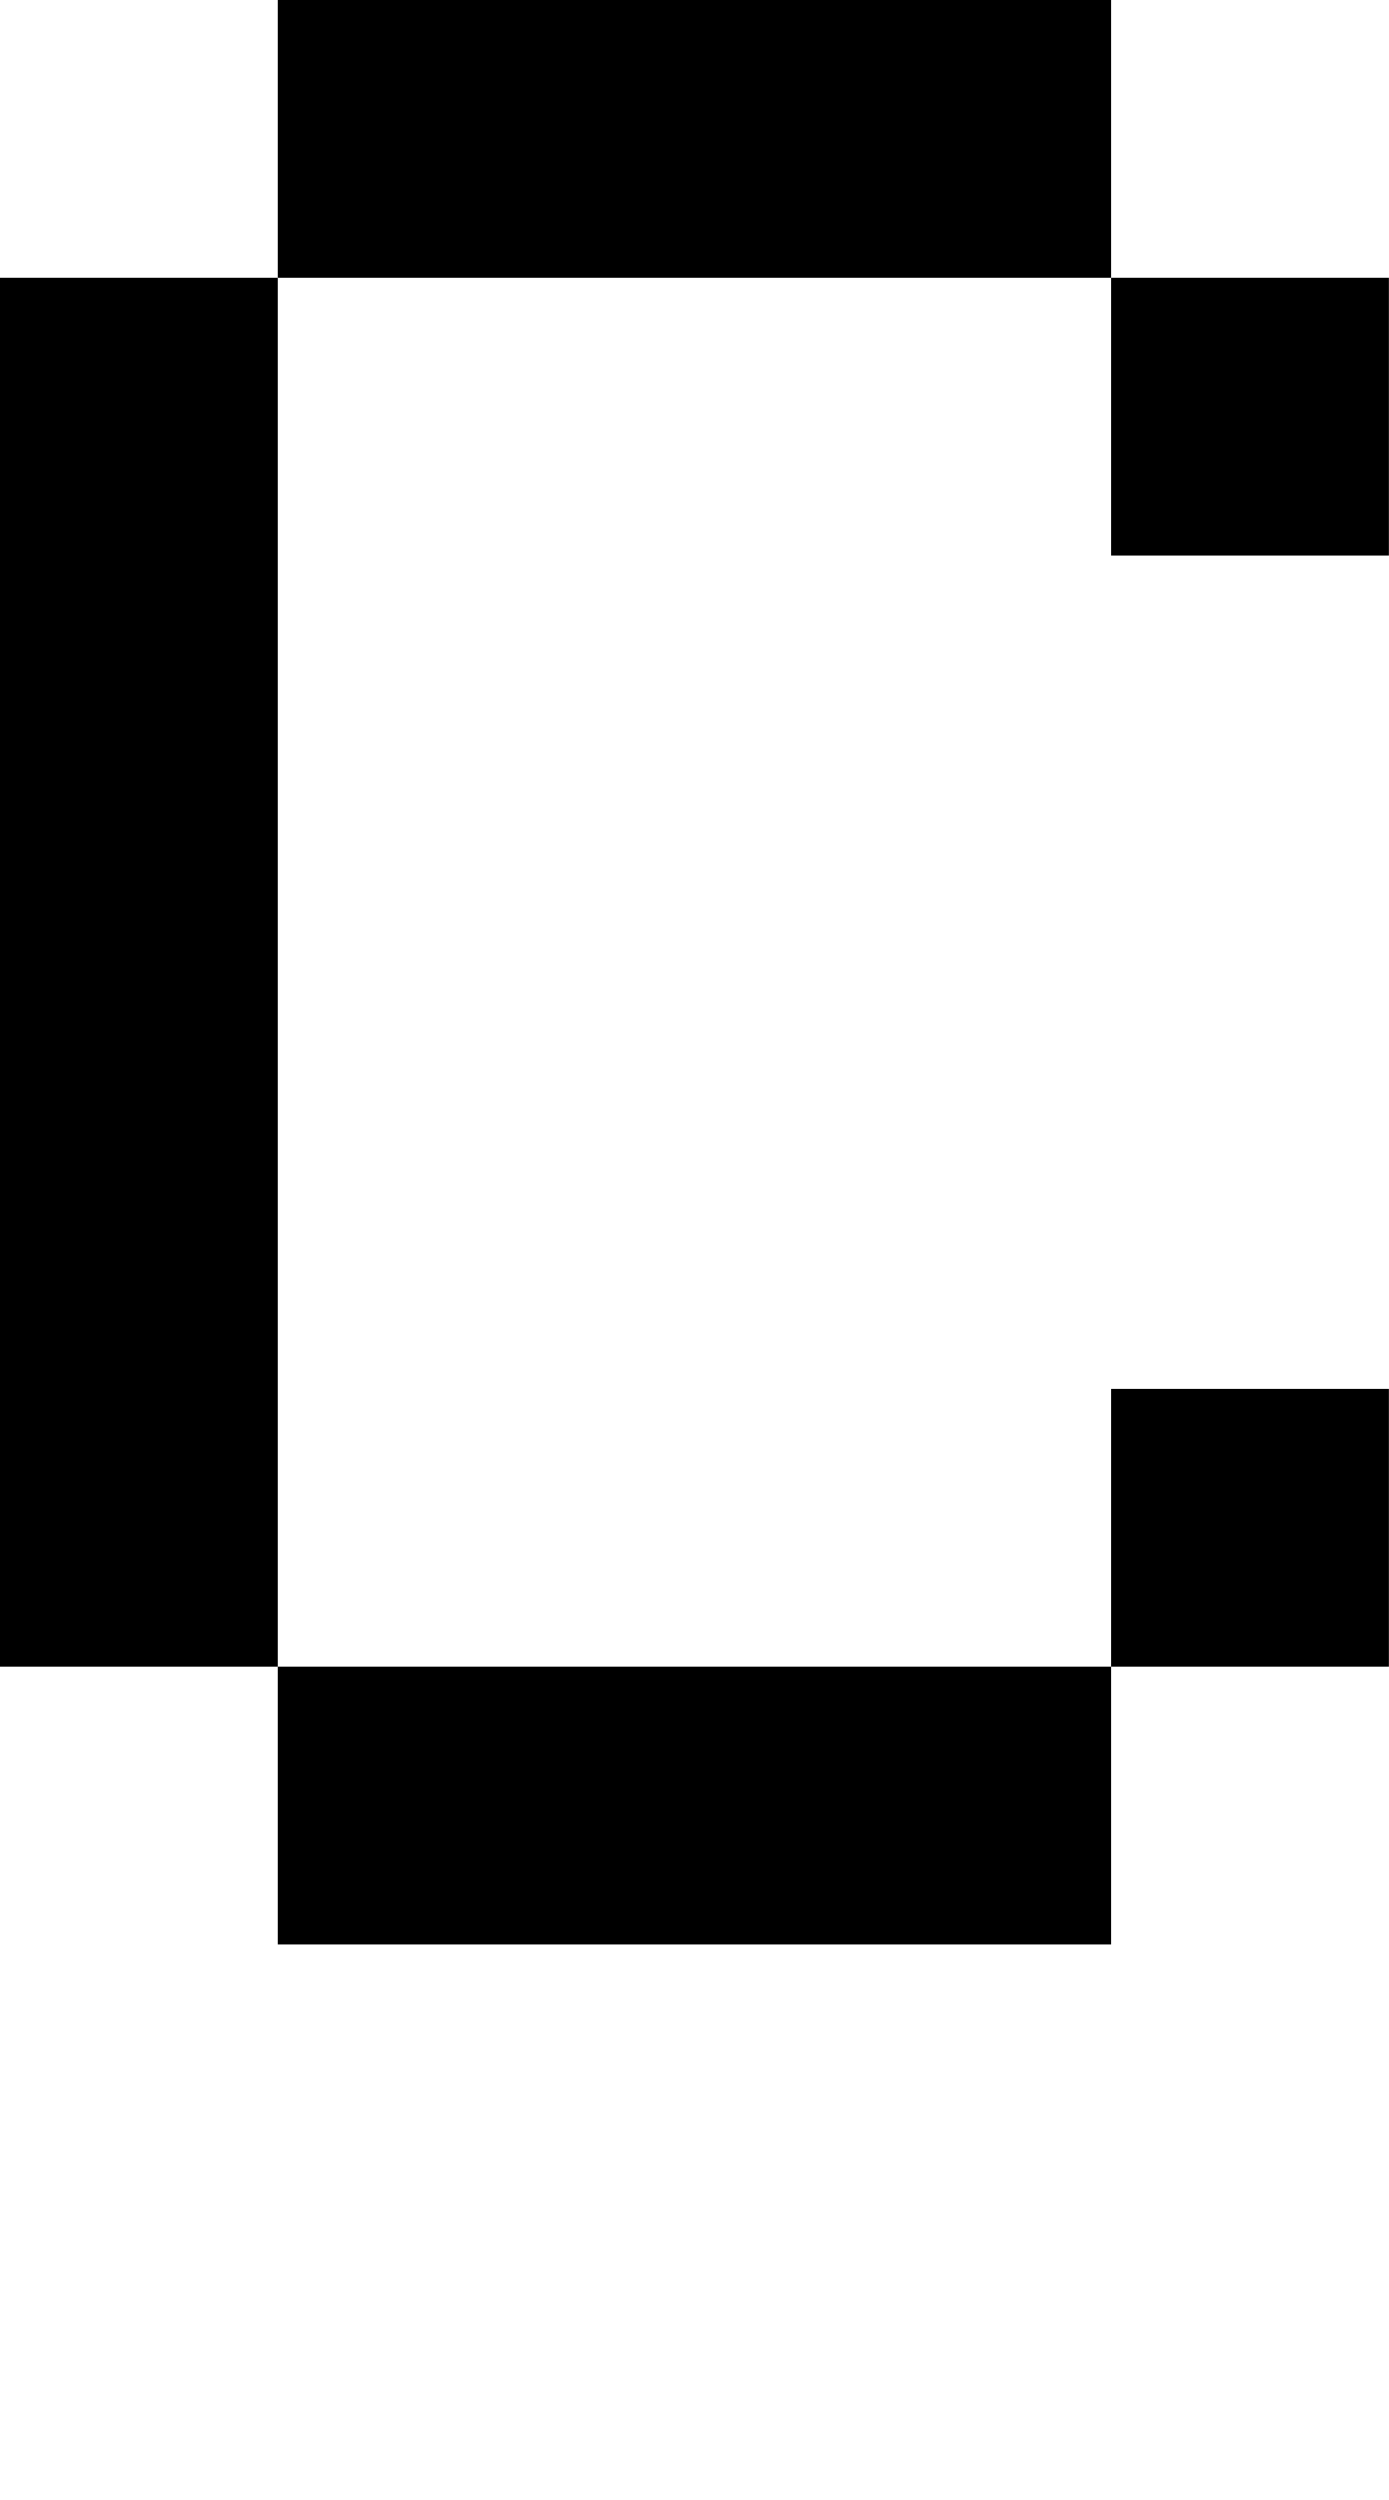
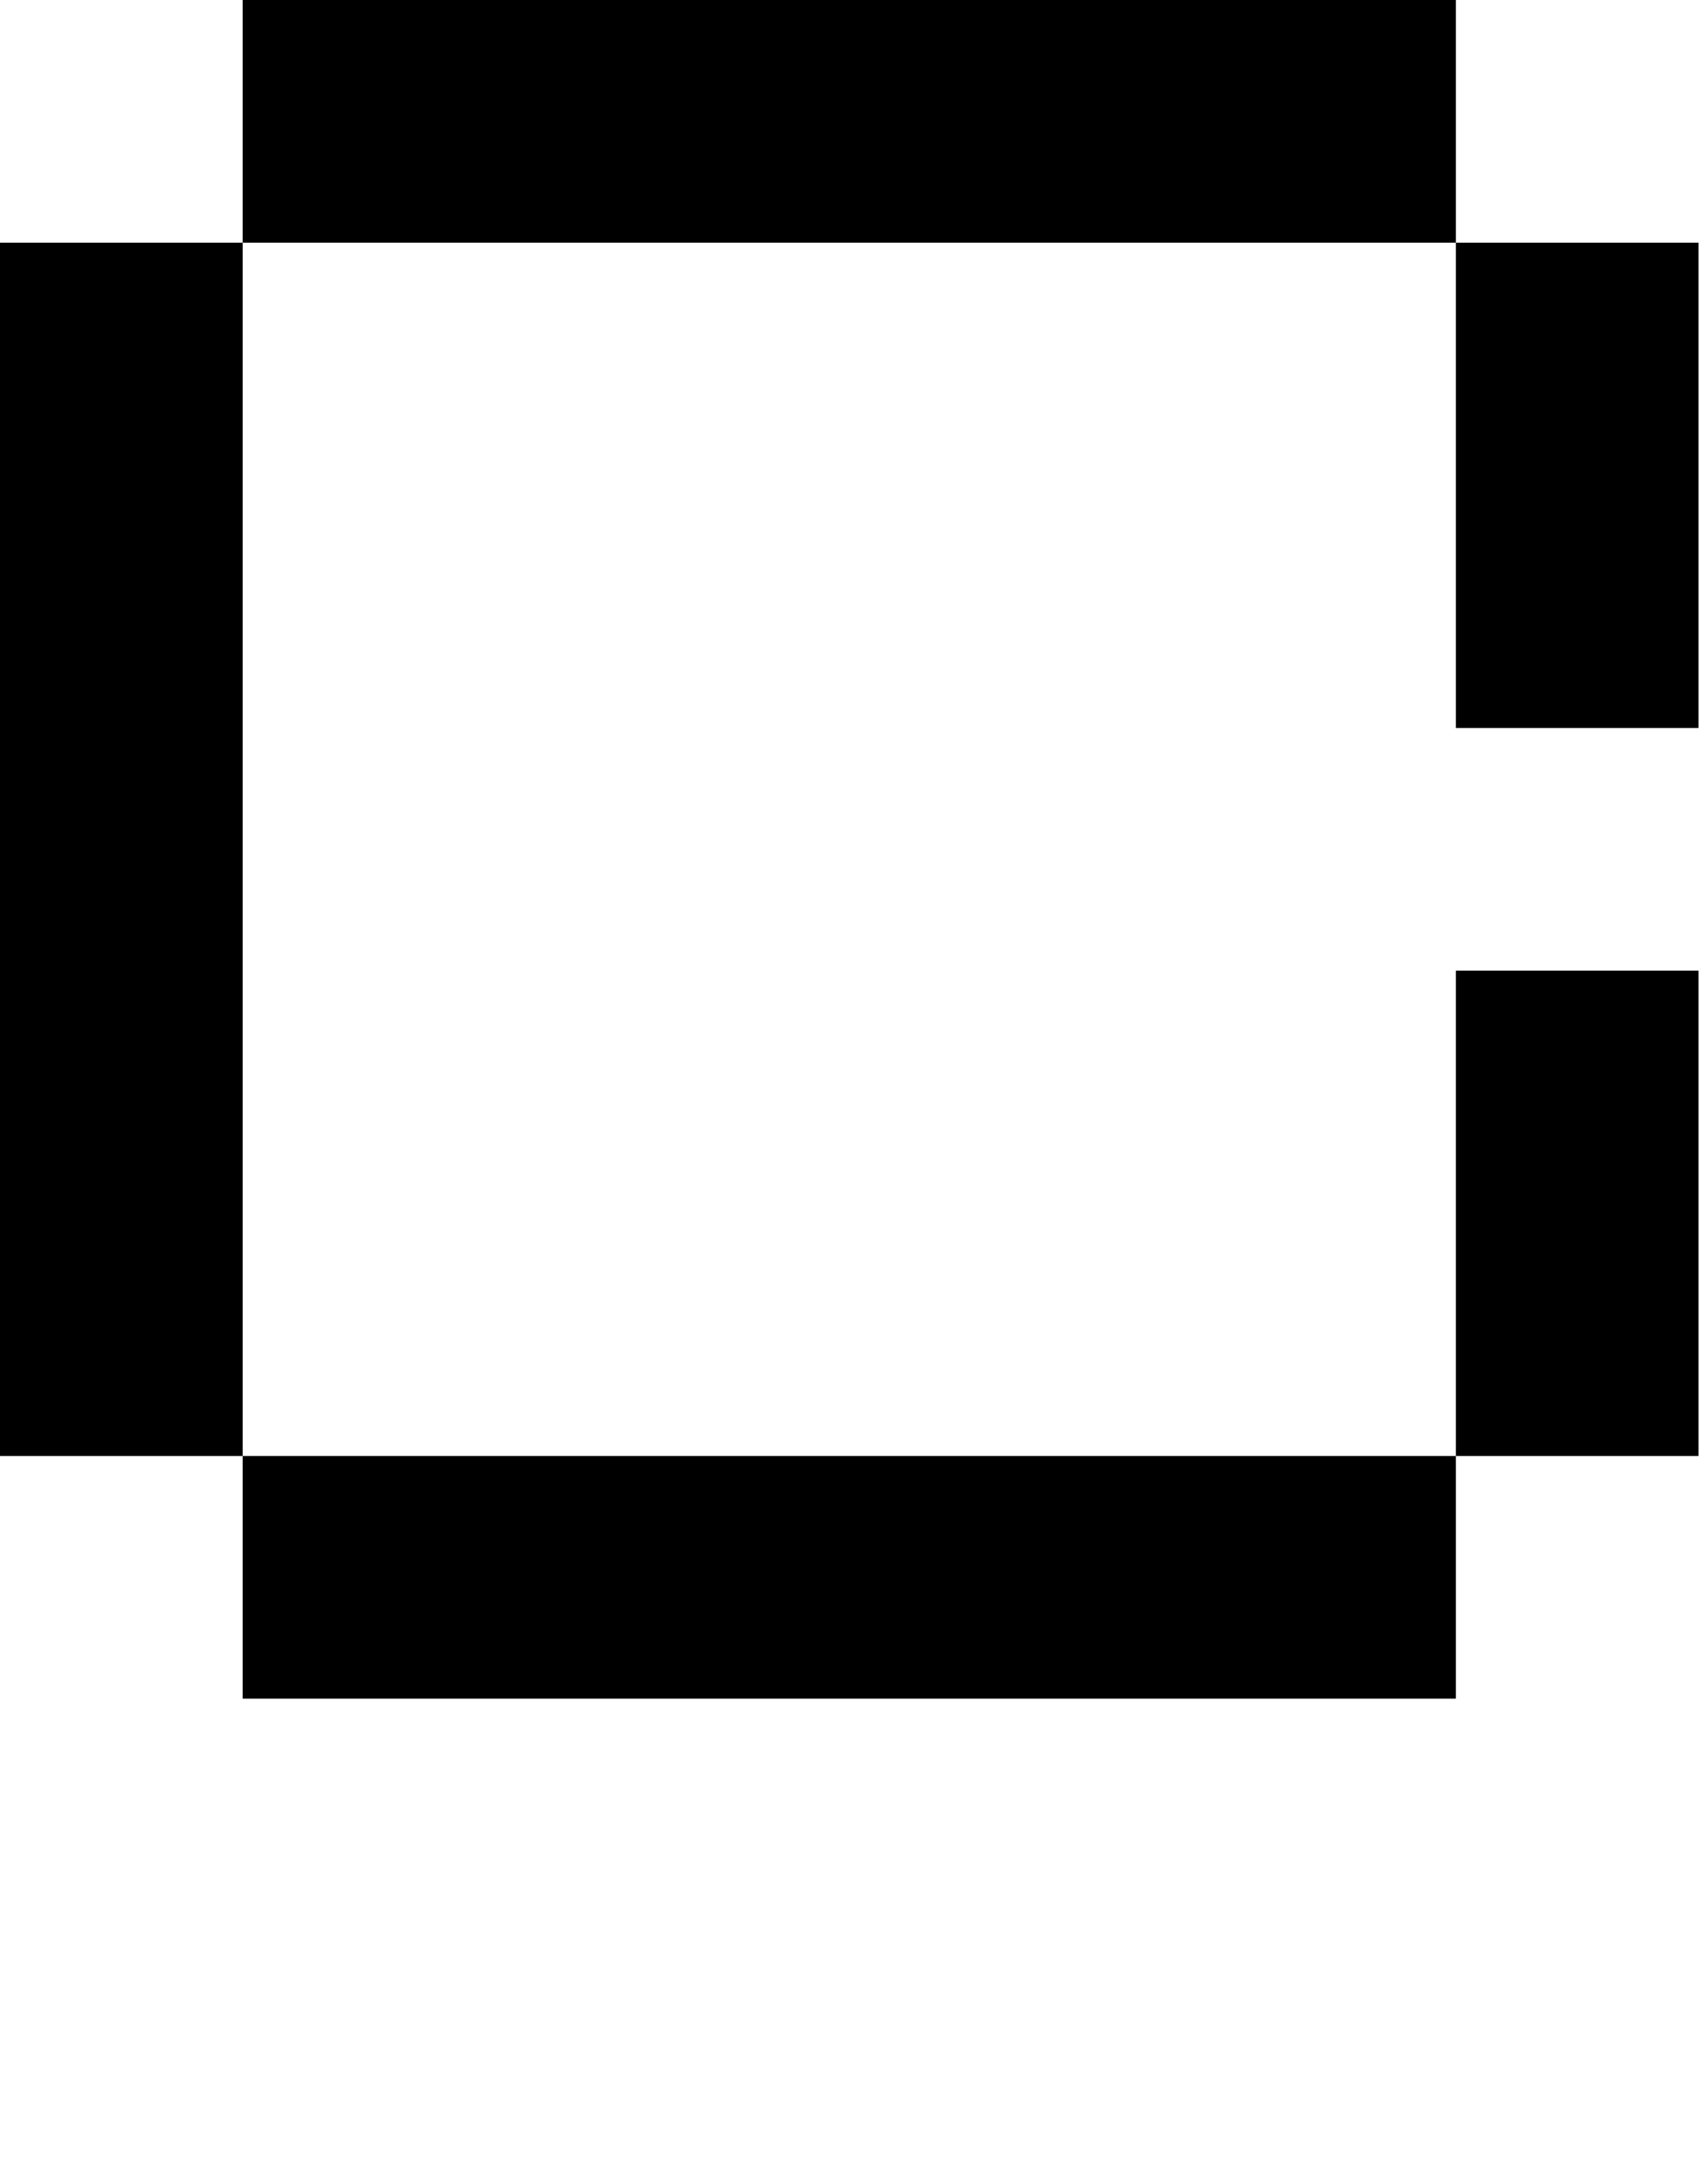
- <svg xmlns="http://www.w3.org/2000/svg" viewBox="0,0,5,9">
-   <path d="       M1,1       L1,0       L4,0       L4,1       L5,1       L5,2       L4,2       L4,1       Z       L1,6       L4,6       L4,5       L5,5       L5,6       L4,6       L4,7       L1,7       L1,6       L0,6       L0,1       Z" />
+ <svg xmlns="http://www.w3.org/2000/svg" viewBox="0,0,7,9">
+   <path d="       M1,1       L1,0       L6,0       L6,1       L7,1       L7,3       L6,3       L6,1       Z       L1,6       L6,6       L6,4       L7,4       L7,6       L6,6       L6,7       L1,7       L1,6       L0,6       L0,1       Z" />
</svg>
